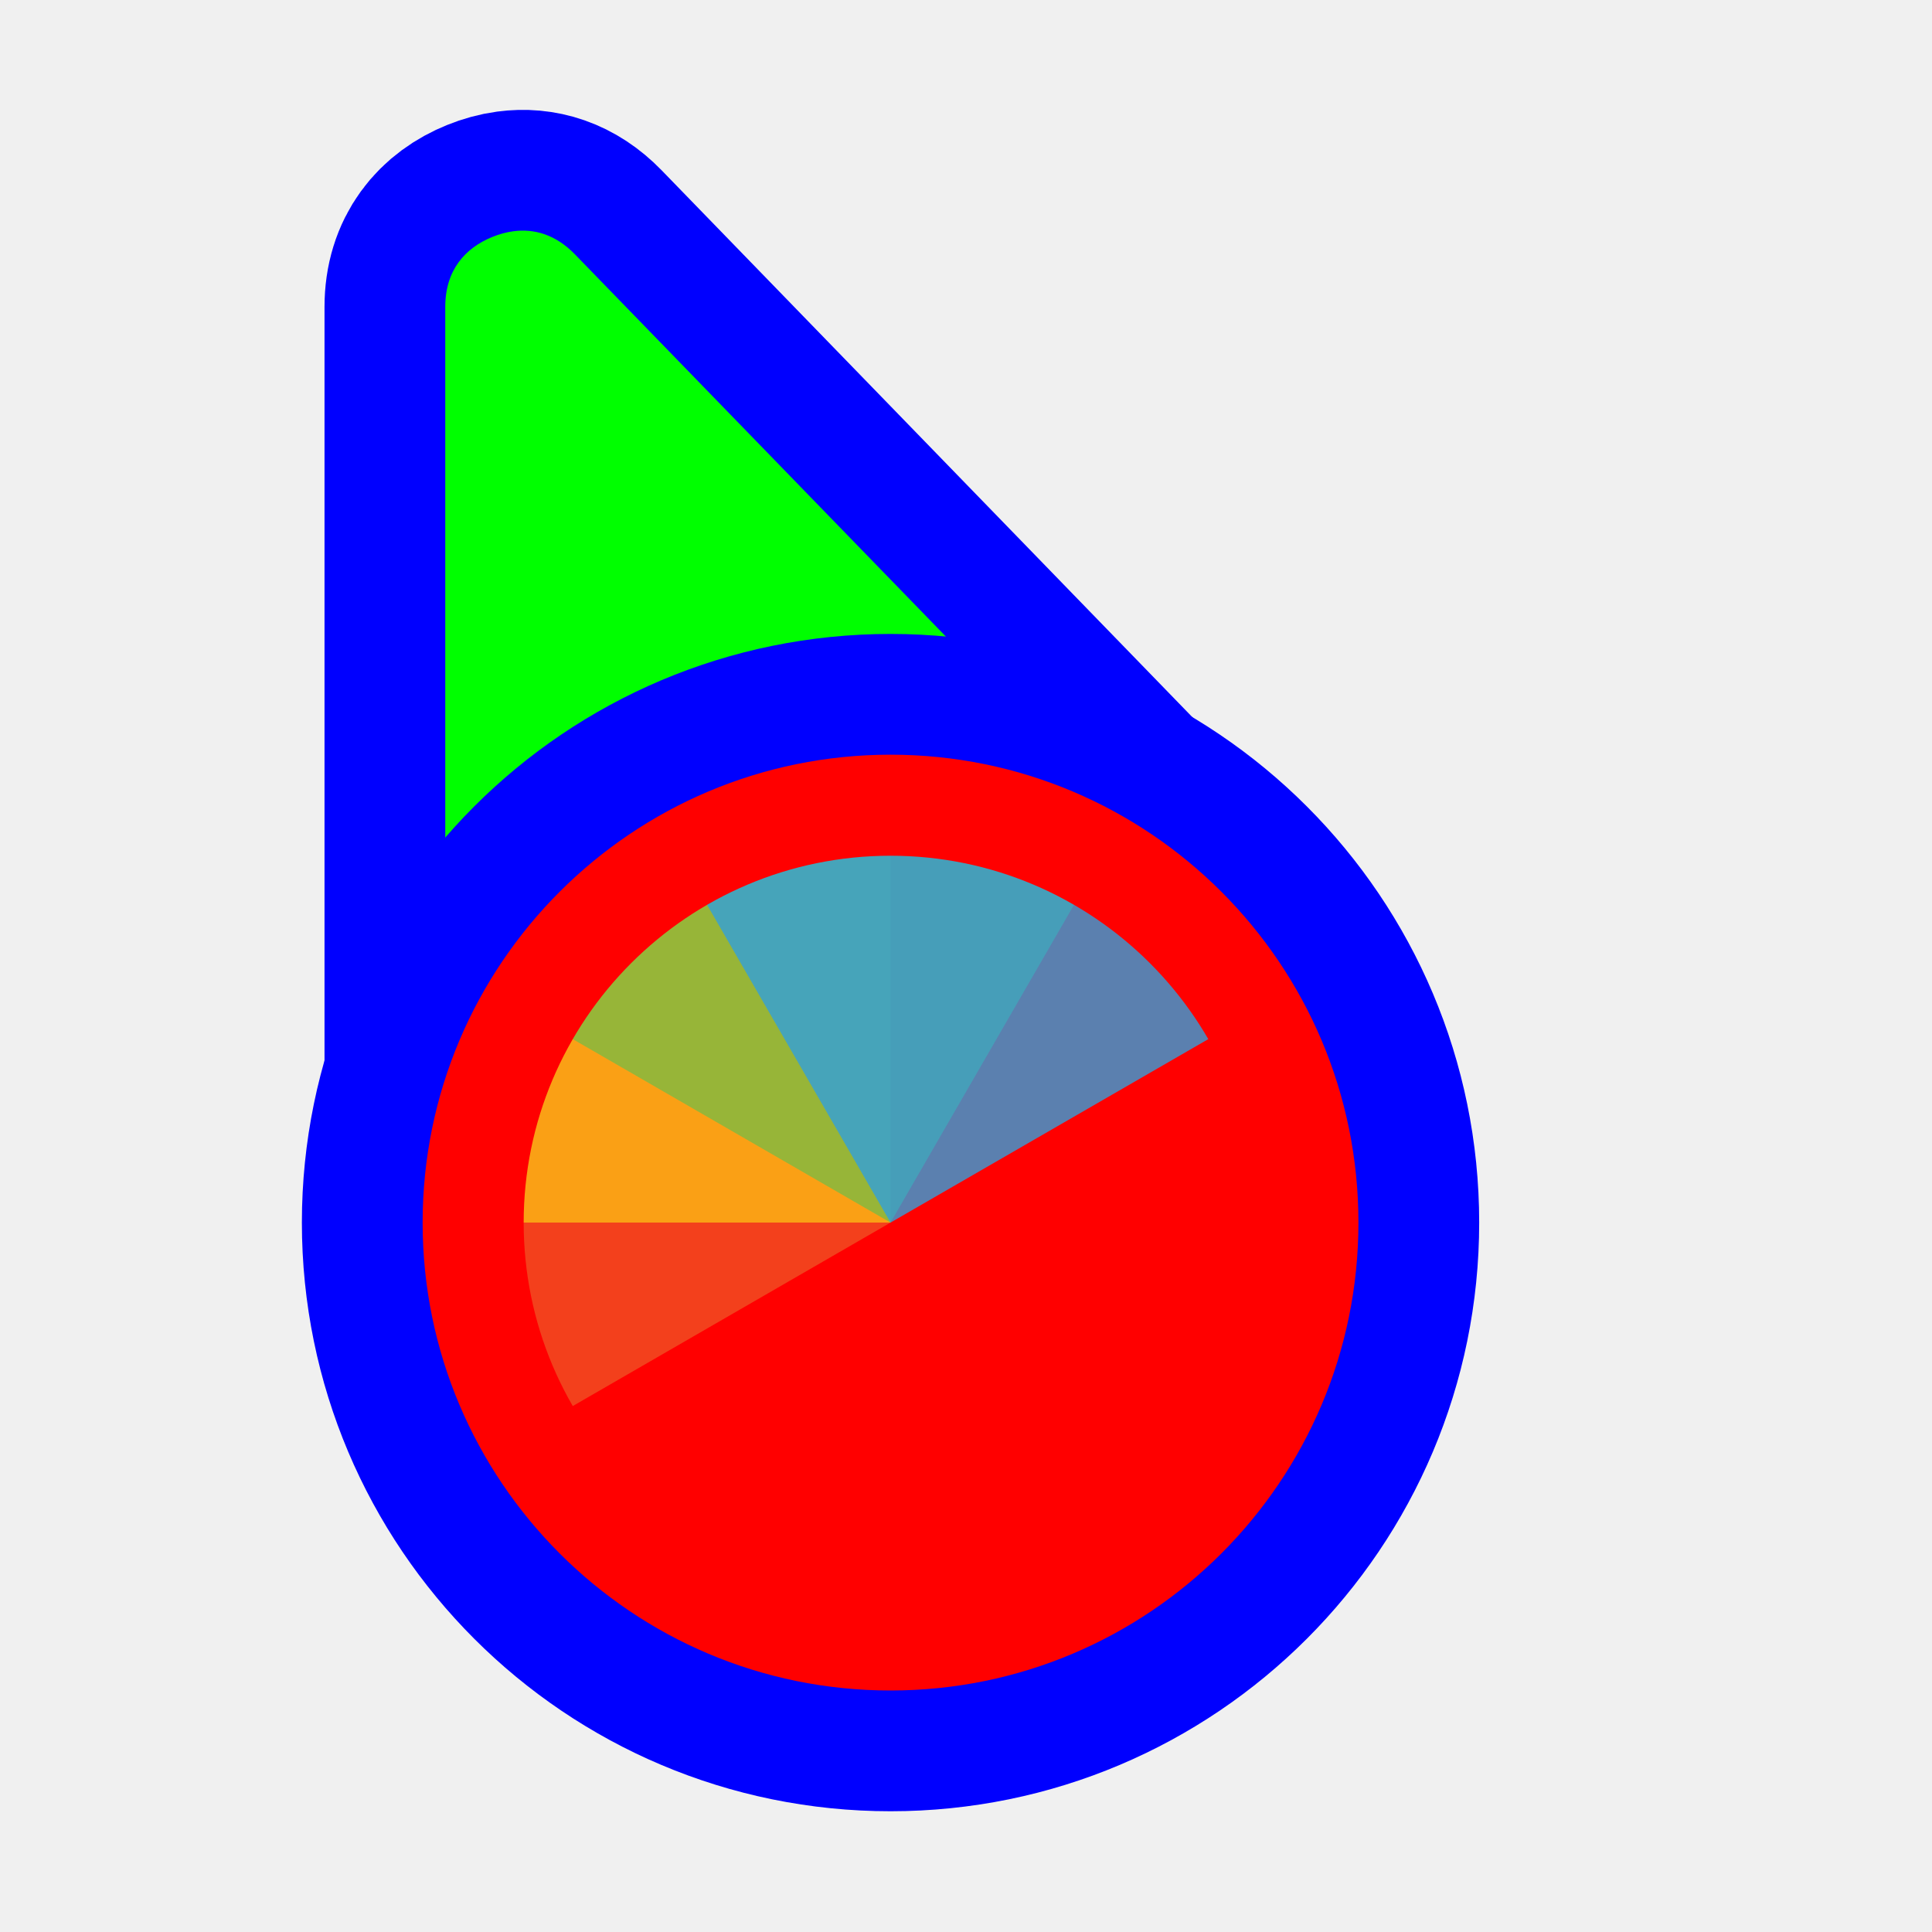
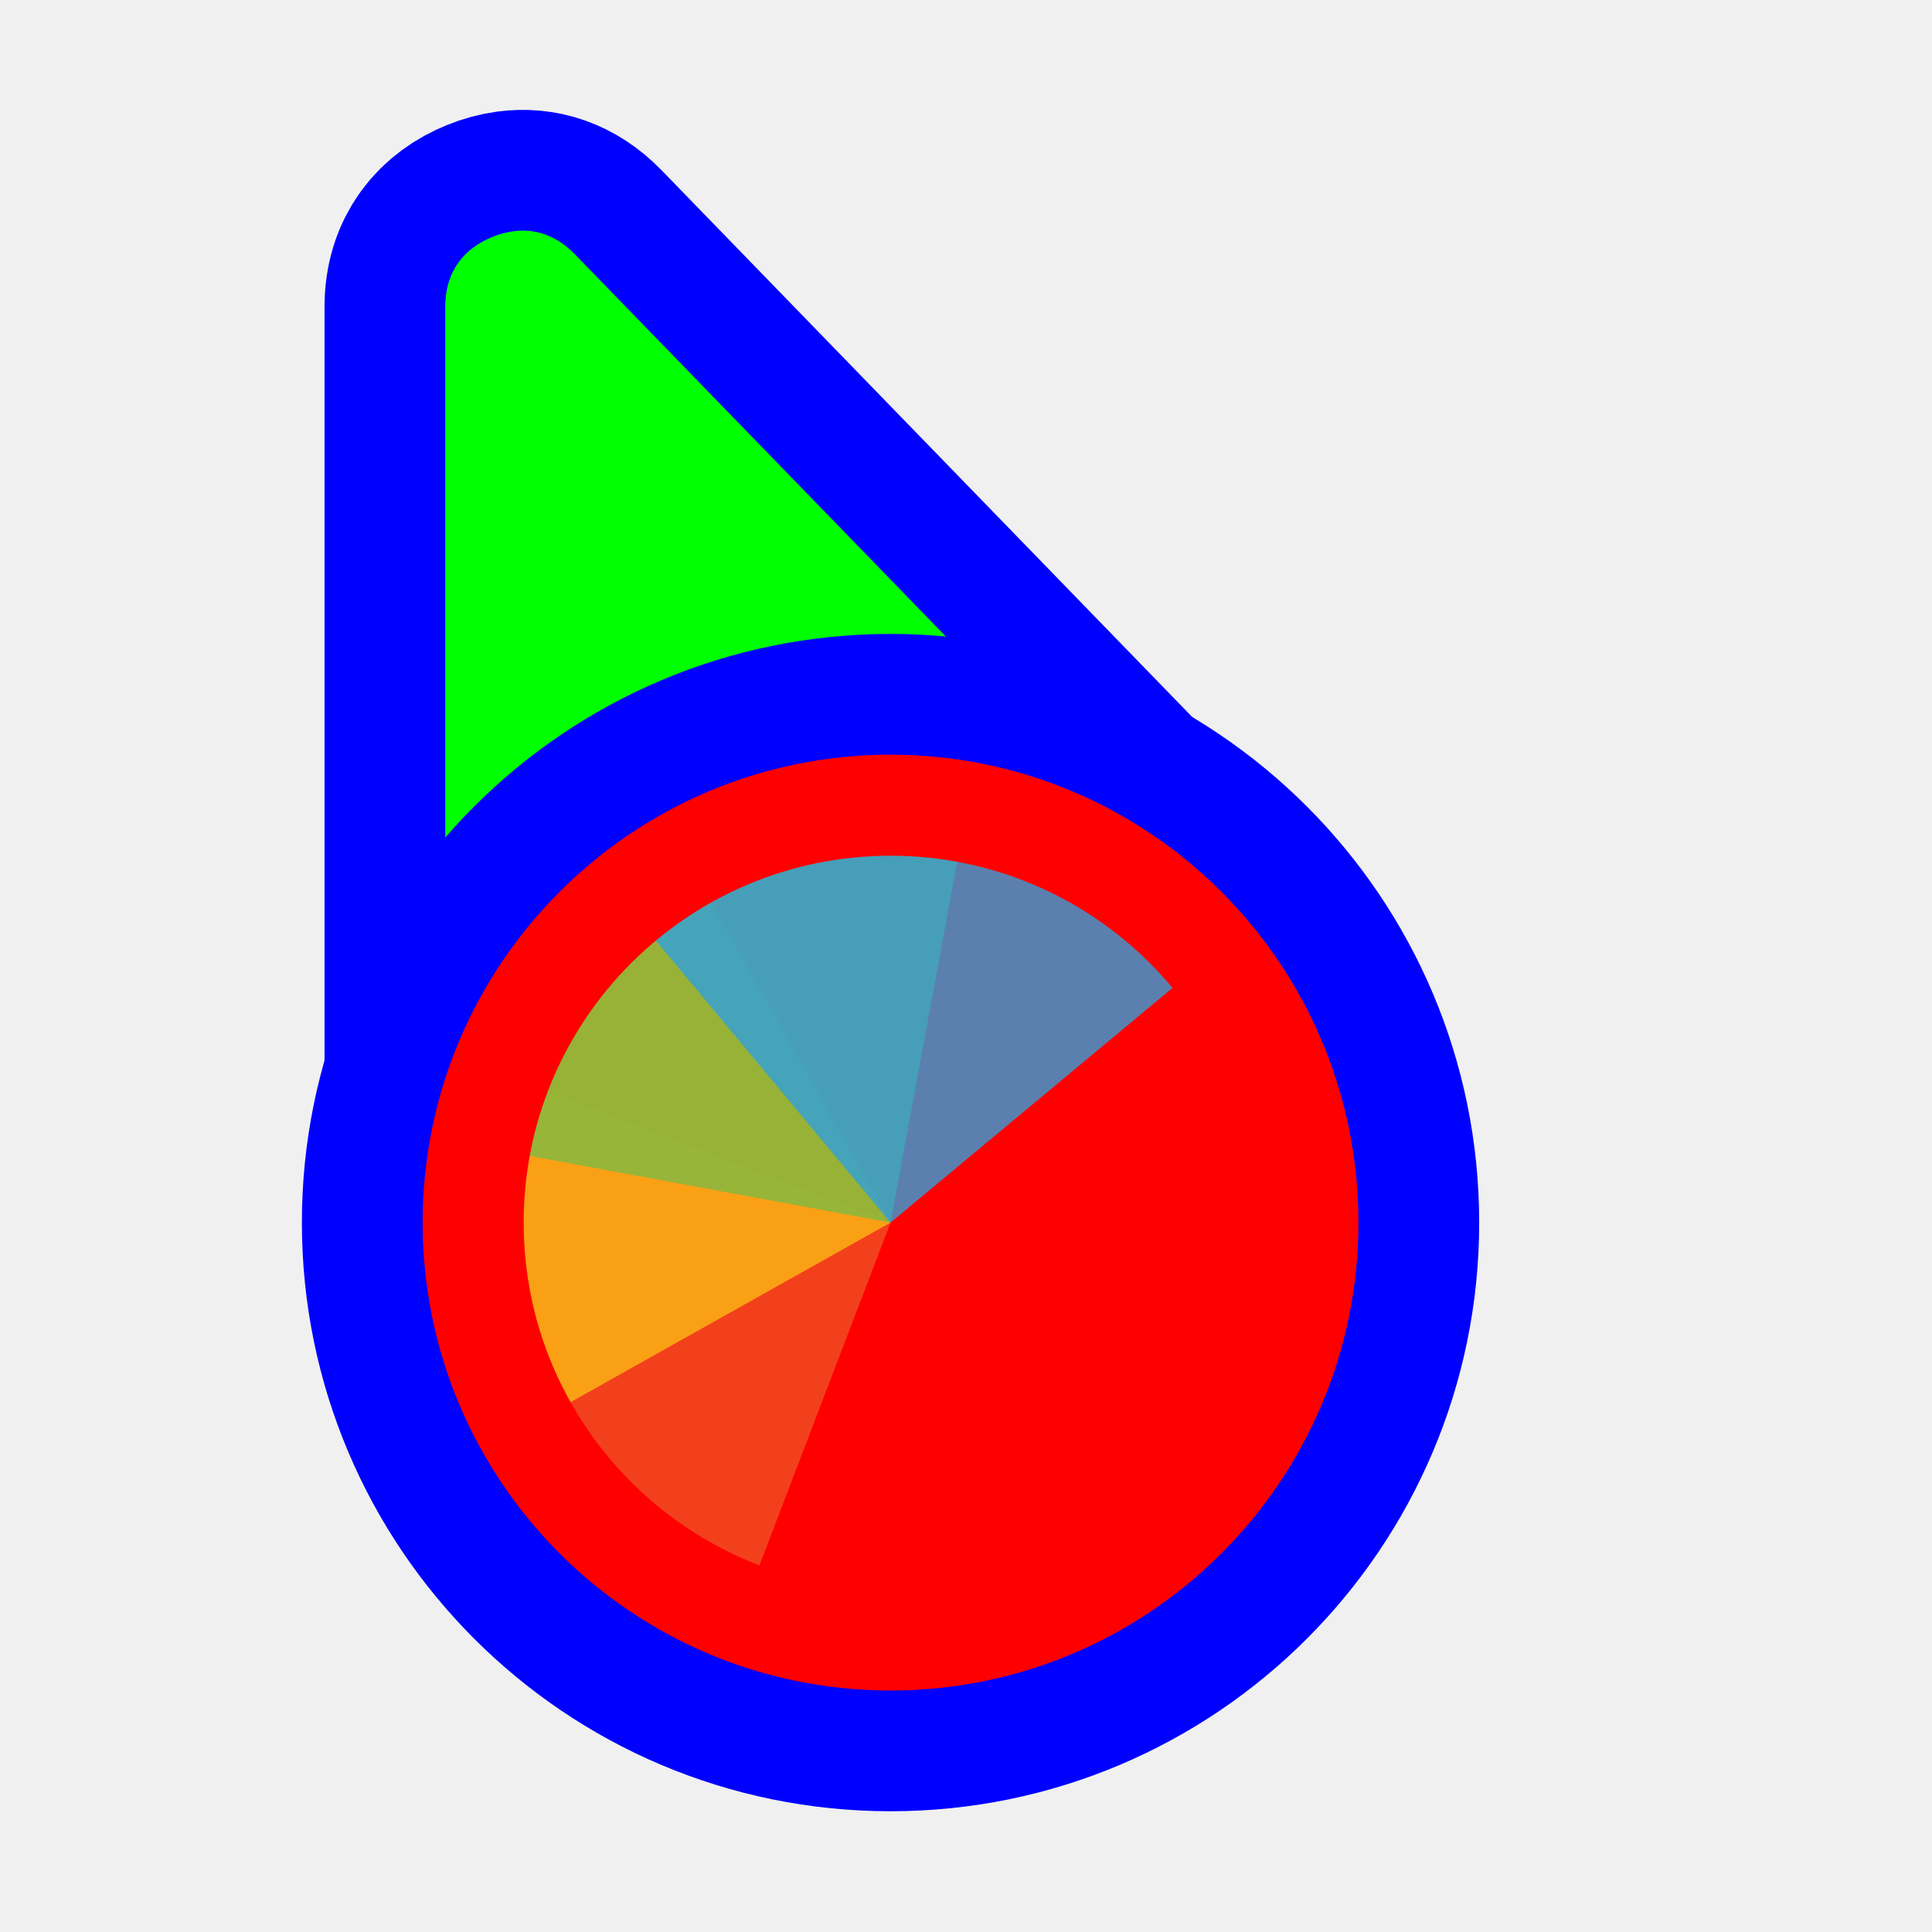
<svg xmlns="http://www.w3.org/2000/svg" width="256" height="256" viewBox="0 0 256 256" fill="none">
  <path id="align-anchor" class="bias-top-left-fill" d="m 59,30.559 h 26 l -26,36 z" fill="cyan" opacity=".8" display="none" />
-   <circle id="cursor-hotspot" class="bias-t89-l40" cx="55" cy="20" r="3" fill="magenta" opacity=".6" display="none" />
+   <circle id="cursor-hotspot" class="bias-t0837-l0001" cx="59" cy="18" r="3" fill="magenta" opacity=".6" display="none" />
  <path d="M 68,30.646 C 70.79,30.27,73.636,31.08,76.176,33.697 L 141.496,101 L 147.598,107.289 L 59,147.271 V 134.895 V 40.662 C 59,35.8,61.628,32.86,65.242,31.395 C 66.146,31.028,67.07,30.772,68,30.646 z" fill="#00FF00" stroke="#0000FF" stroke-width="32" paint-order="stroke fill" />
  <circle cx="118" cy="162" r="62" fill="#FF0000" stroke="#0000FF" stroke-width="32" paint-order="stroke fill" />
  <g mask="url(#wheel-mask)">
    <mask id="wheel-mask">
      <circle cx="118" cy="162" r="48.611" fill="white" stroke="white" stroke-width="0" class="fill-stroke" />
    </mask>
    <g transform="translate(118 162) scale(1.56)">
-       <path d="M 0,0 L 0,-50 A 50,50 0 0 1 50,0 Z" fill="#F05024" fill-opacity="0.8" transform="rotate(240)">
+       <path d="M 0,0 L 0,-50 A 50,50 0 0 1 50,0 Z" fill="#F05024" fill-opacity="0.8" transform="rotate(200.93)">
      </path>
-       <path d="M 0,0 L 50,0 A 50,50 0 0 1 0,50 Z" fill="#FCB813" fill-opacity="0.8" transform="rotate(180)">
+       <path d="M 0,0 L 50,0 A 50,50 0 0 1 0,50 Z" fill="#FCB813" fill-opacity="0.8" transform="rotate(150.7)">
      </path>
-       <path d="M 0,0 L 0,50 A 50,50 0 0 1 -50,0 Z" fill="#7EBA41" fill-opacity="0.8" transform="rotate(120)">
+       <path d="M 0,0 L 0,50 A 50,50 0 0 1 -50,0 Z" fill="#7EBA41" fill-opacity="0.8" transform="rotate(100.47)">
      </path>
-       <path d="M 0,0 L -50,0 A 50,50 0 0 1 0,-50 Z" fill="#32A0DA" fill-opacity="0.8" transform="rotate(60)">
+       <path d="M 0,0 L -50,0 A 50,50 0 0 1 0,-50 Z" fill="#32A0DA" fill-opacity="0.8" transform="rotate(50.23)">
      </path>
    </g>
  </g>
</svg>
